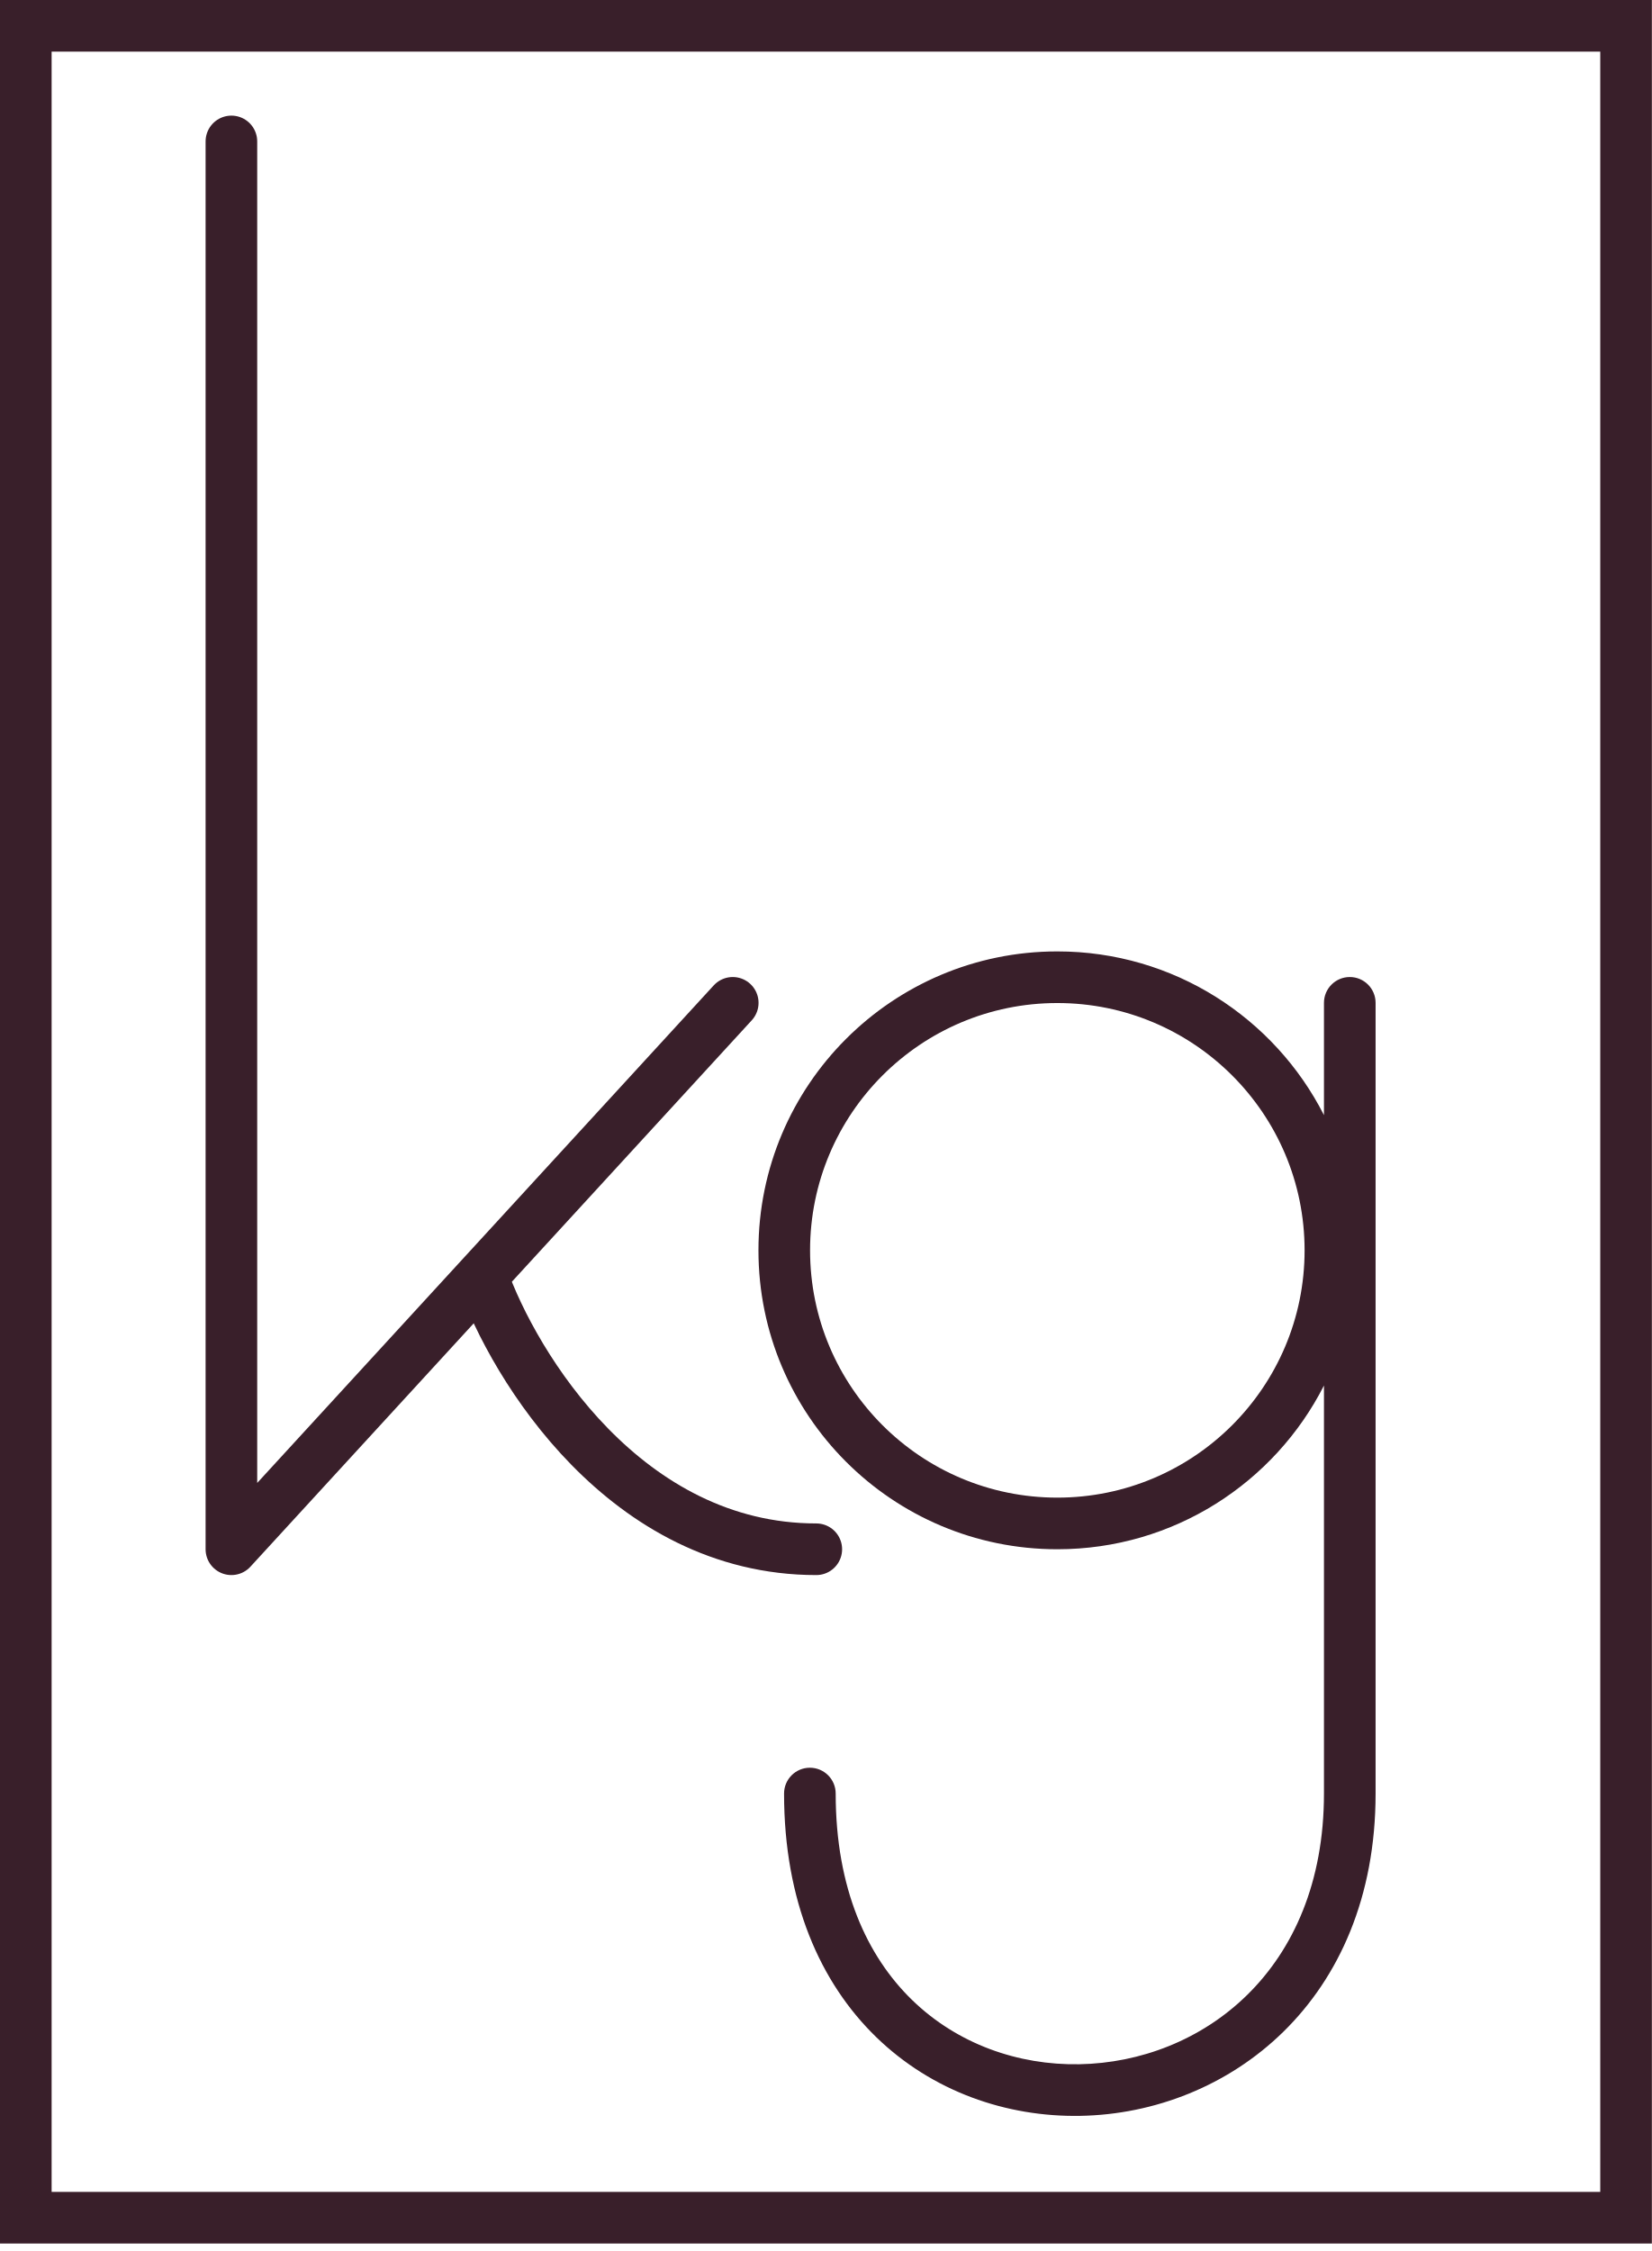
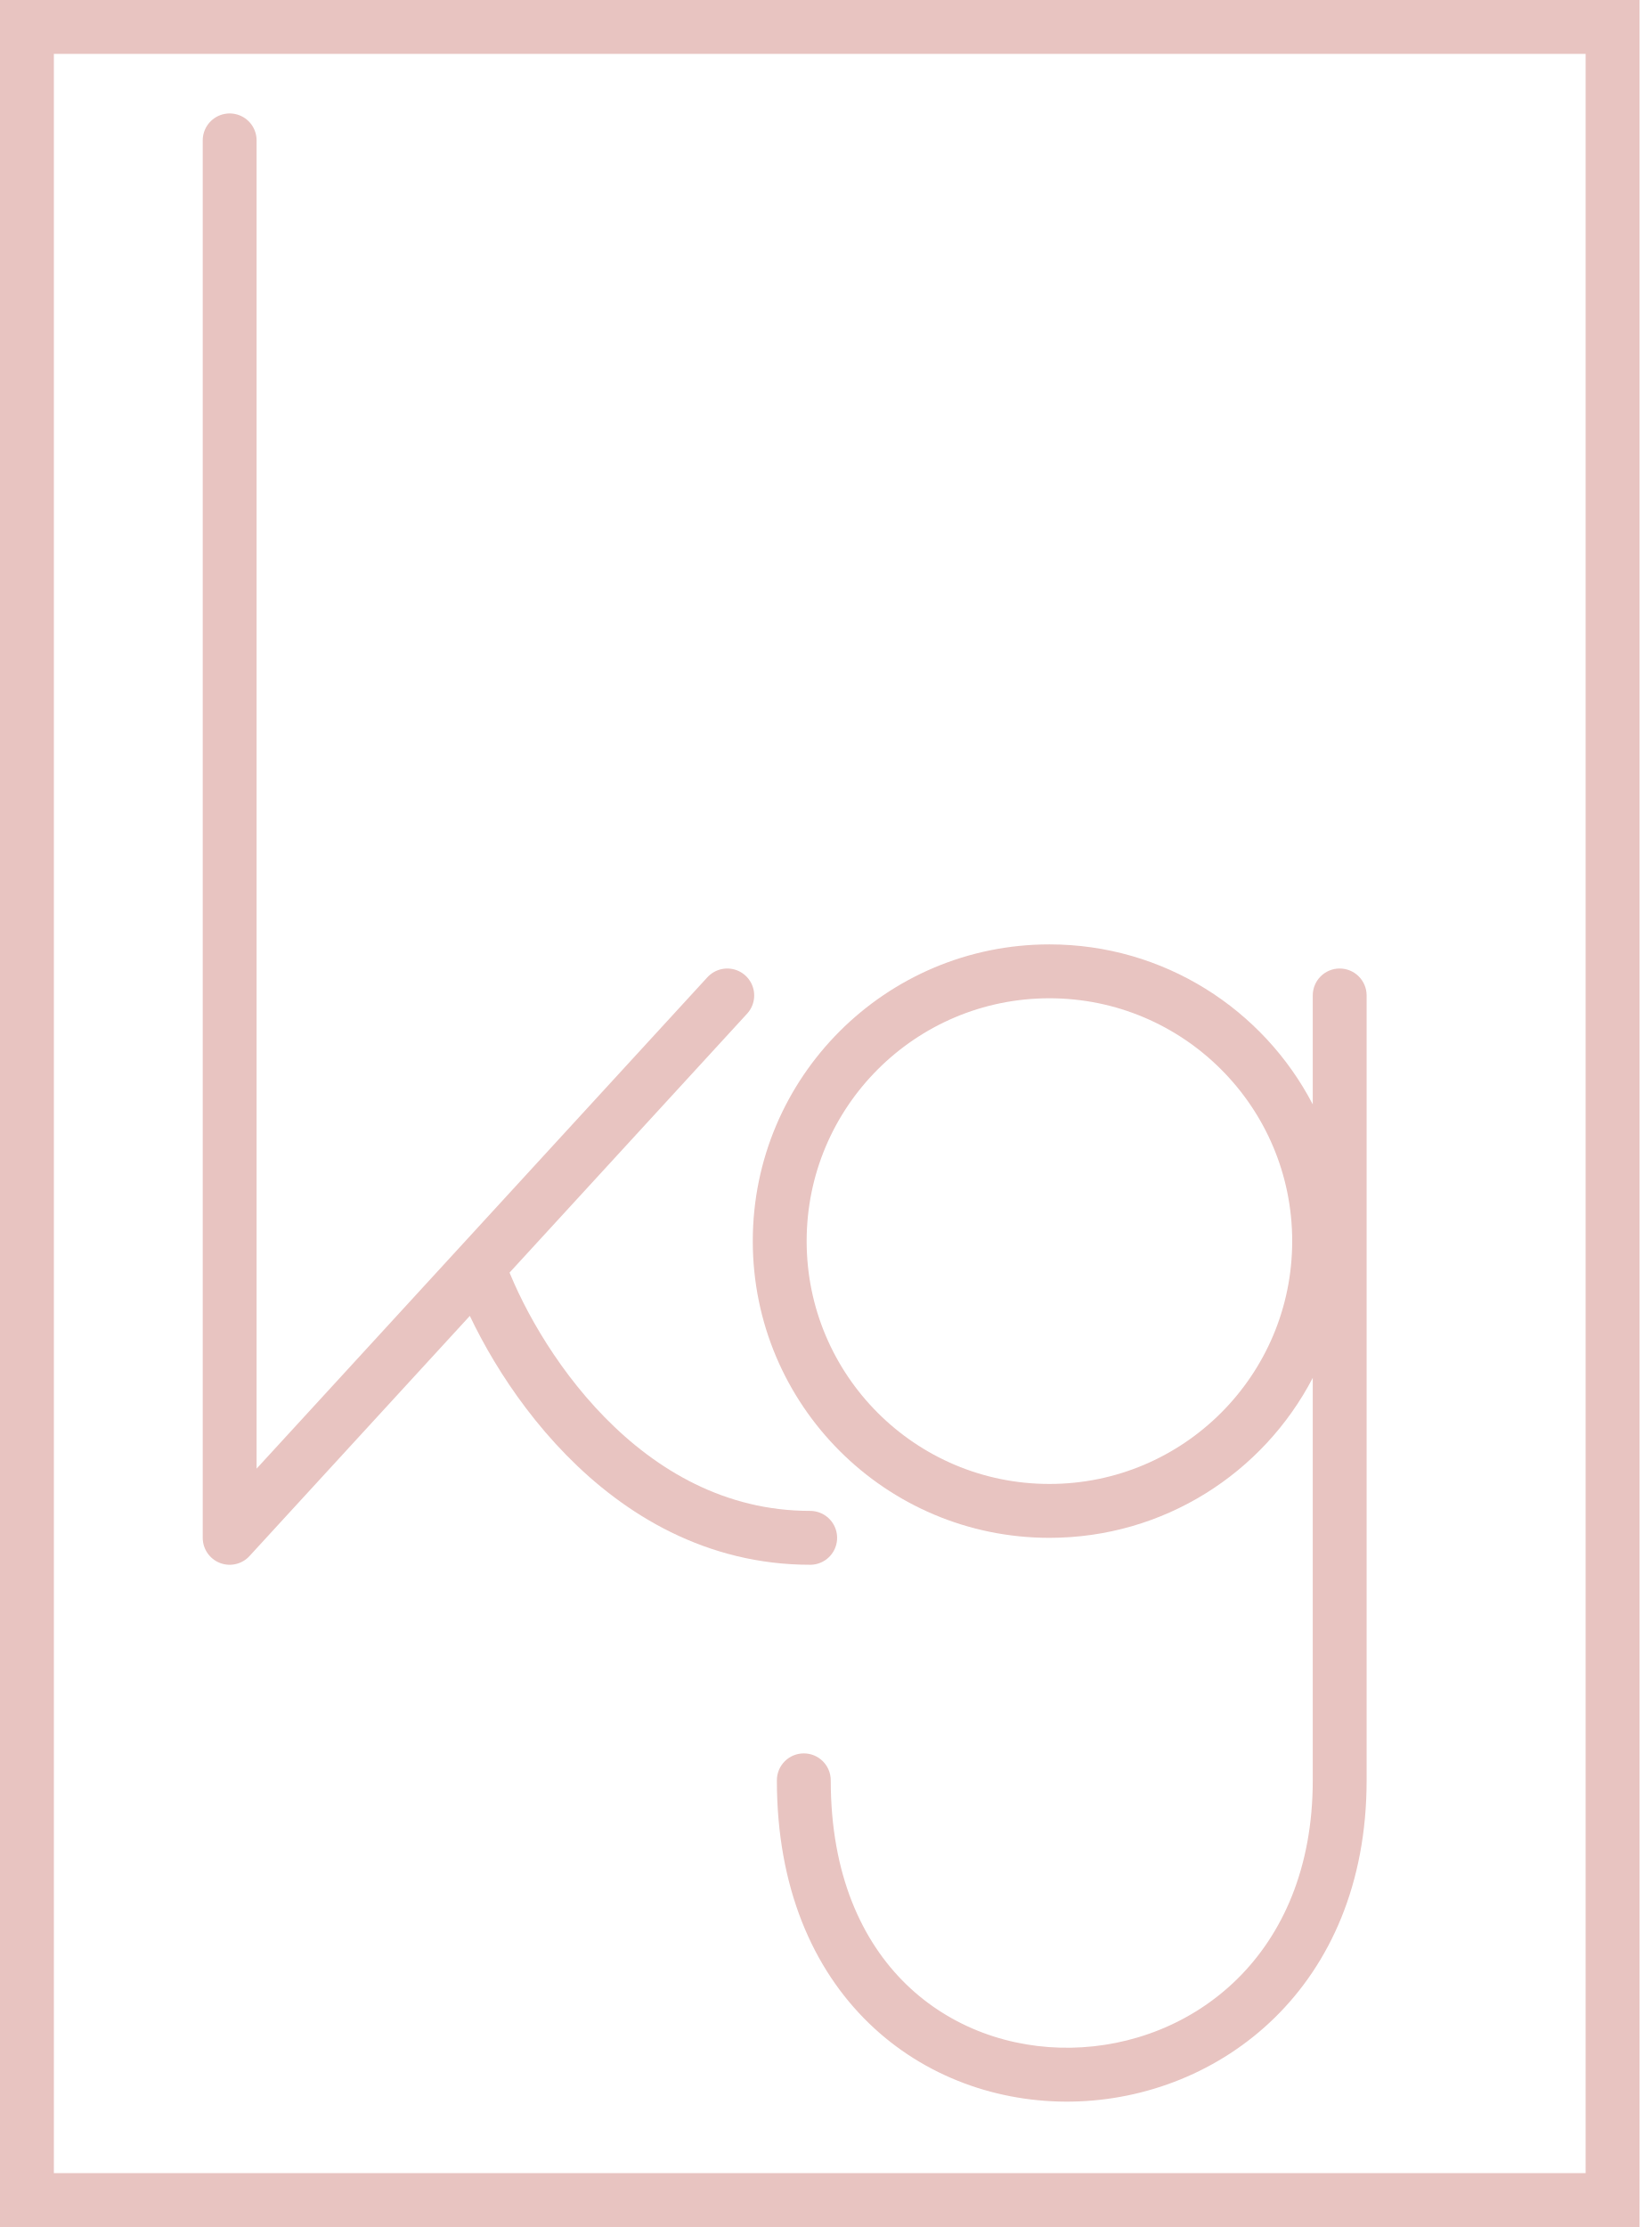
- <svg xmlns="http://www.w3.org/2000/svg" width="160" height="218" viewBox="0 0 160 218" fill="none">
-   <rect x="2.5" y="2.5" width="155" height="212.276" stroke="#391F2A" stroke-width="5" />
-   <path d="M22.413 13.697V150.039L46.693 123.58M70.973 97.121L46.693 123.58M46.693 123.58C49.806 132.4 60.638 150.039 79.066 150.039" stroke="#391F2A" stroke-width="5" stroke-linecap="round" stroke-linejoin="round" />
-   <path fill-rule="evenodd" clip-rule="evenodd" d="M126.362 121.09C126.362 134.316 115.639 145.039 102.412 145.039C89.186 145.039 78.463 134.316 78.463 121.09C78.463 107.863 89.186 97.14 102.412 97.14C115.639 97.14 126.362 107.863 126.362 121.09ZM128.239 134.182C123.46 143.591 113.689 150.039 102.412 150.039C86.424 150.039 73.463 137.078 73.463 121.09C73.463 105.101 86.424 92.14 102.412 92.14C113.689 92.14 123.46 98.588 128.239 107.997V97.121C128.239 95.74 129.359 94.621 130.739 94.621C132.12 94.621 133.239 95.74 133.239 97.121V173.697C133.239 193.82 118.989 204.656 104.636 204.912C97.498 205.04 90.299 202.554 84.874 197.29C79.423 192.002 75.944 184.085 75.944 173.697C75.944 172.316 77.063 171.197 78.444 171.197C79.824 171.197 80.944 172.316 80.944 173.697C80.944 182.919 84.001 189.477 88.356 193.702C92.737 197.952 98.611 200.019 104.547 199.913C116.342 199.702 128.239 190.927 128.239 173.697V134.182Z" fill="#391F2A" />
+ <svg xmlns="http://www.w3.org/2000/svg" width="92" height="124" viewBox="0 0 92 124" fill="none">
+   <rect x="1.5" y="1.5" width="88.312" height="121" stroke="#E8C4C1" stroke-width="3" />
+   <path d="M12.791 7.816V85.627L26.648 70.527M40.505 55.427L26.648 70.527M26.648 70.527C28.424 75.561 34.606 85.627 45.123 85.627" stroke="#E8C4C1" stroke-width="3" stroke-linecap="round" stroke-linejoin="round" />
+   <path fill-rule="evenodd" clip-rule="evenodd" d="M71.969 69.106C71.969 76.574 65.915 82.627 58.447 82.627C50.98 82.627 44.926 76.574 44.926 69.106C44.926 61.638 50.98 55.584 58.447 55.584C65.915 55.584 71.969 61.638 71.969 69.106ZM73.114 76.72C70.36 82.013 64.826 85.627 58.447 85.627C49.323 85.627 41.926 78.231 41.926 69.106C41.926 59.981 49.323 52.584 58.447 52.584C64.826 52.584 70.36 56.199 73.114 61.492V55.427C73.114 54.598 73.785 53.927 74.614 53.927C75.442 53.927 76.114 54.598 76.114 55.427V99.129C76.114 110.656 67.946 116.87 59.718 117.017C55.627 117.09 51.498 115.665 48.387 112.647C45.26 109.613 43.268 105.075 43.268 99.129C43.268 98.3 43.94 97.629 44.768 97.629C45.597 97.629 46.268 98.3 46.268 99.129C46.268 104.375 48.007 108.098 50.476 110.493C52.961 112.904 56.294 114.078 59.664 114.017C66.358 113.898 73.114 108.92 73.114 99.129V76.72Z" fill="#E8C4C1" />
</svg>
